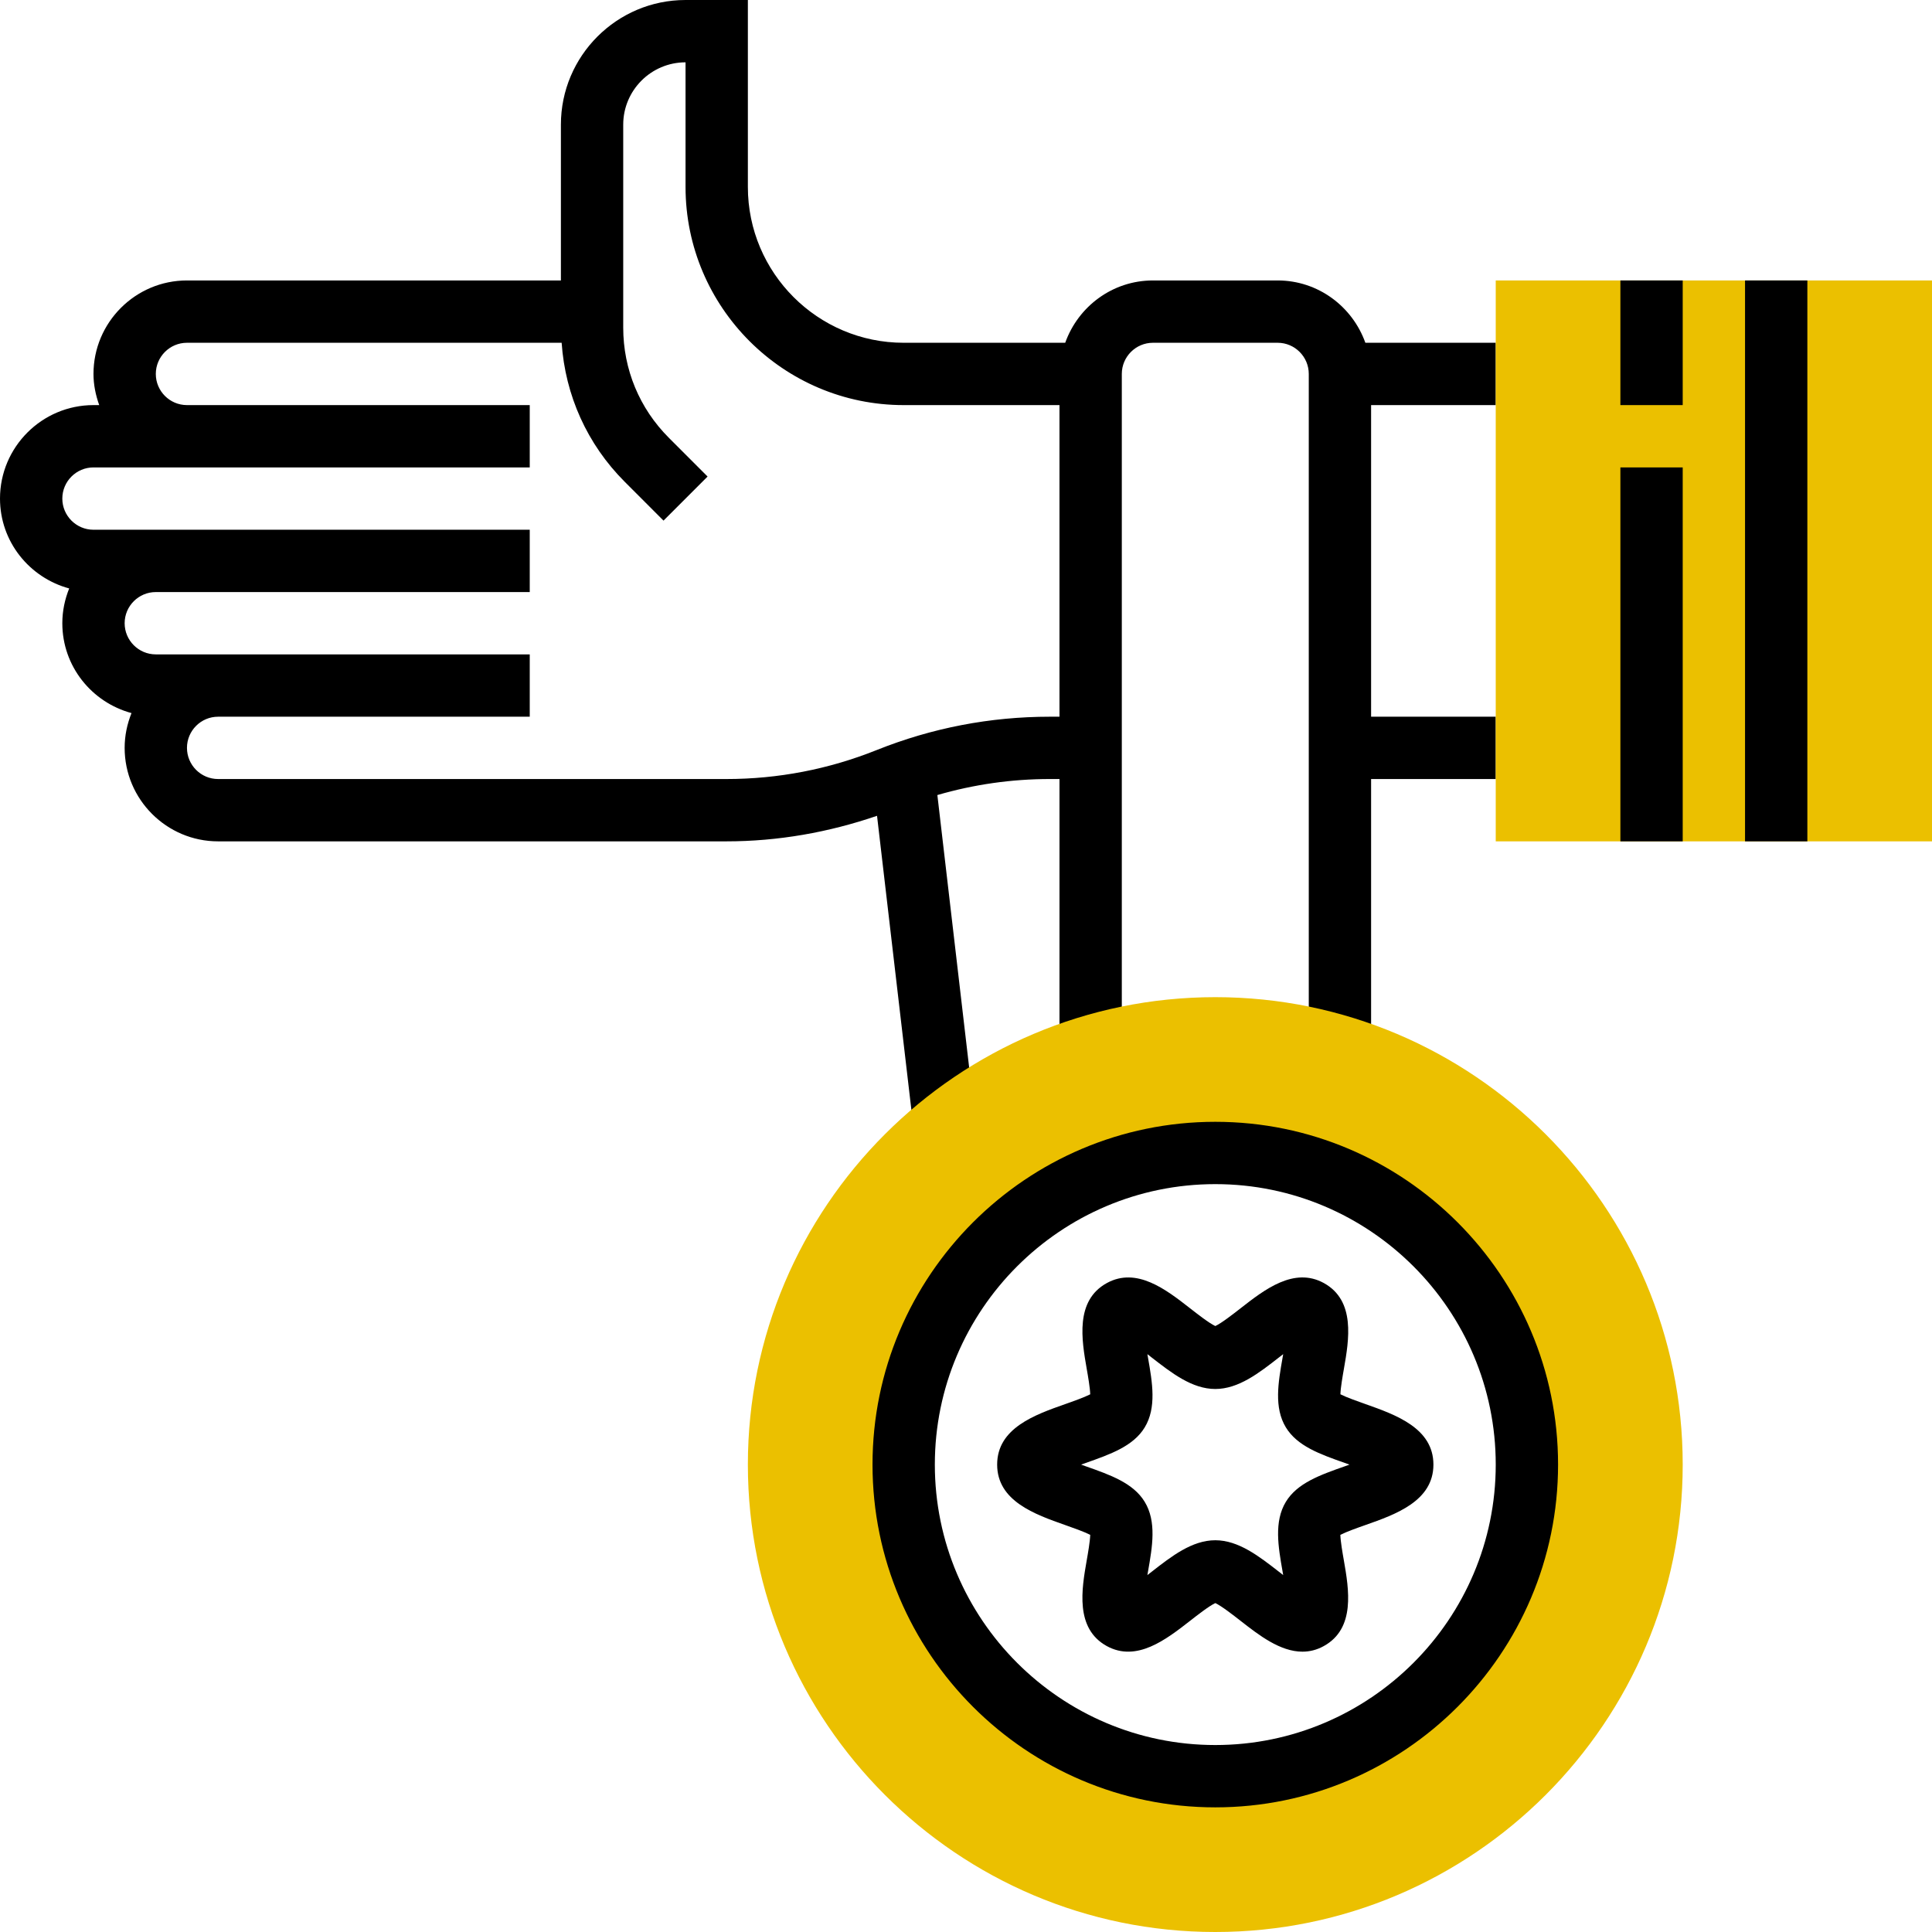
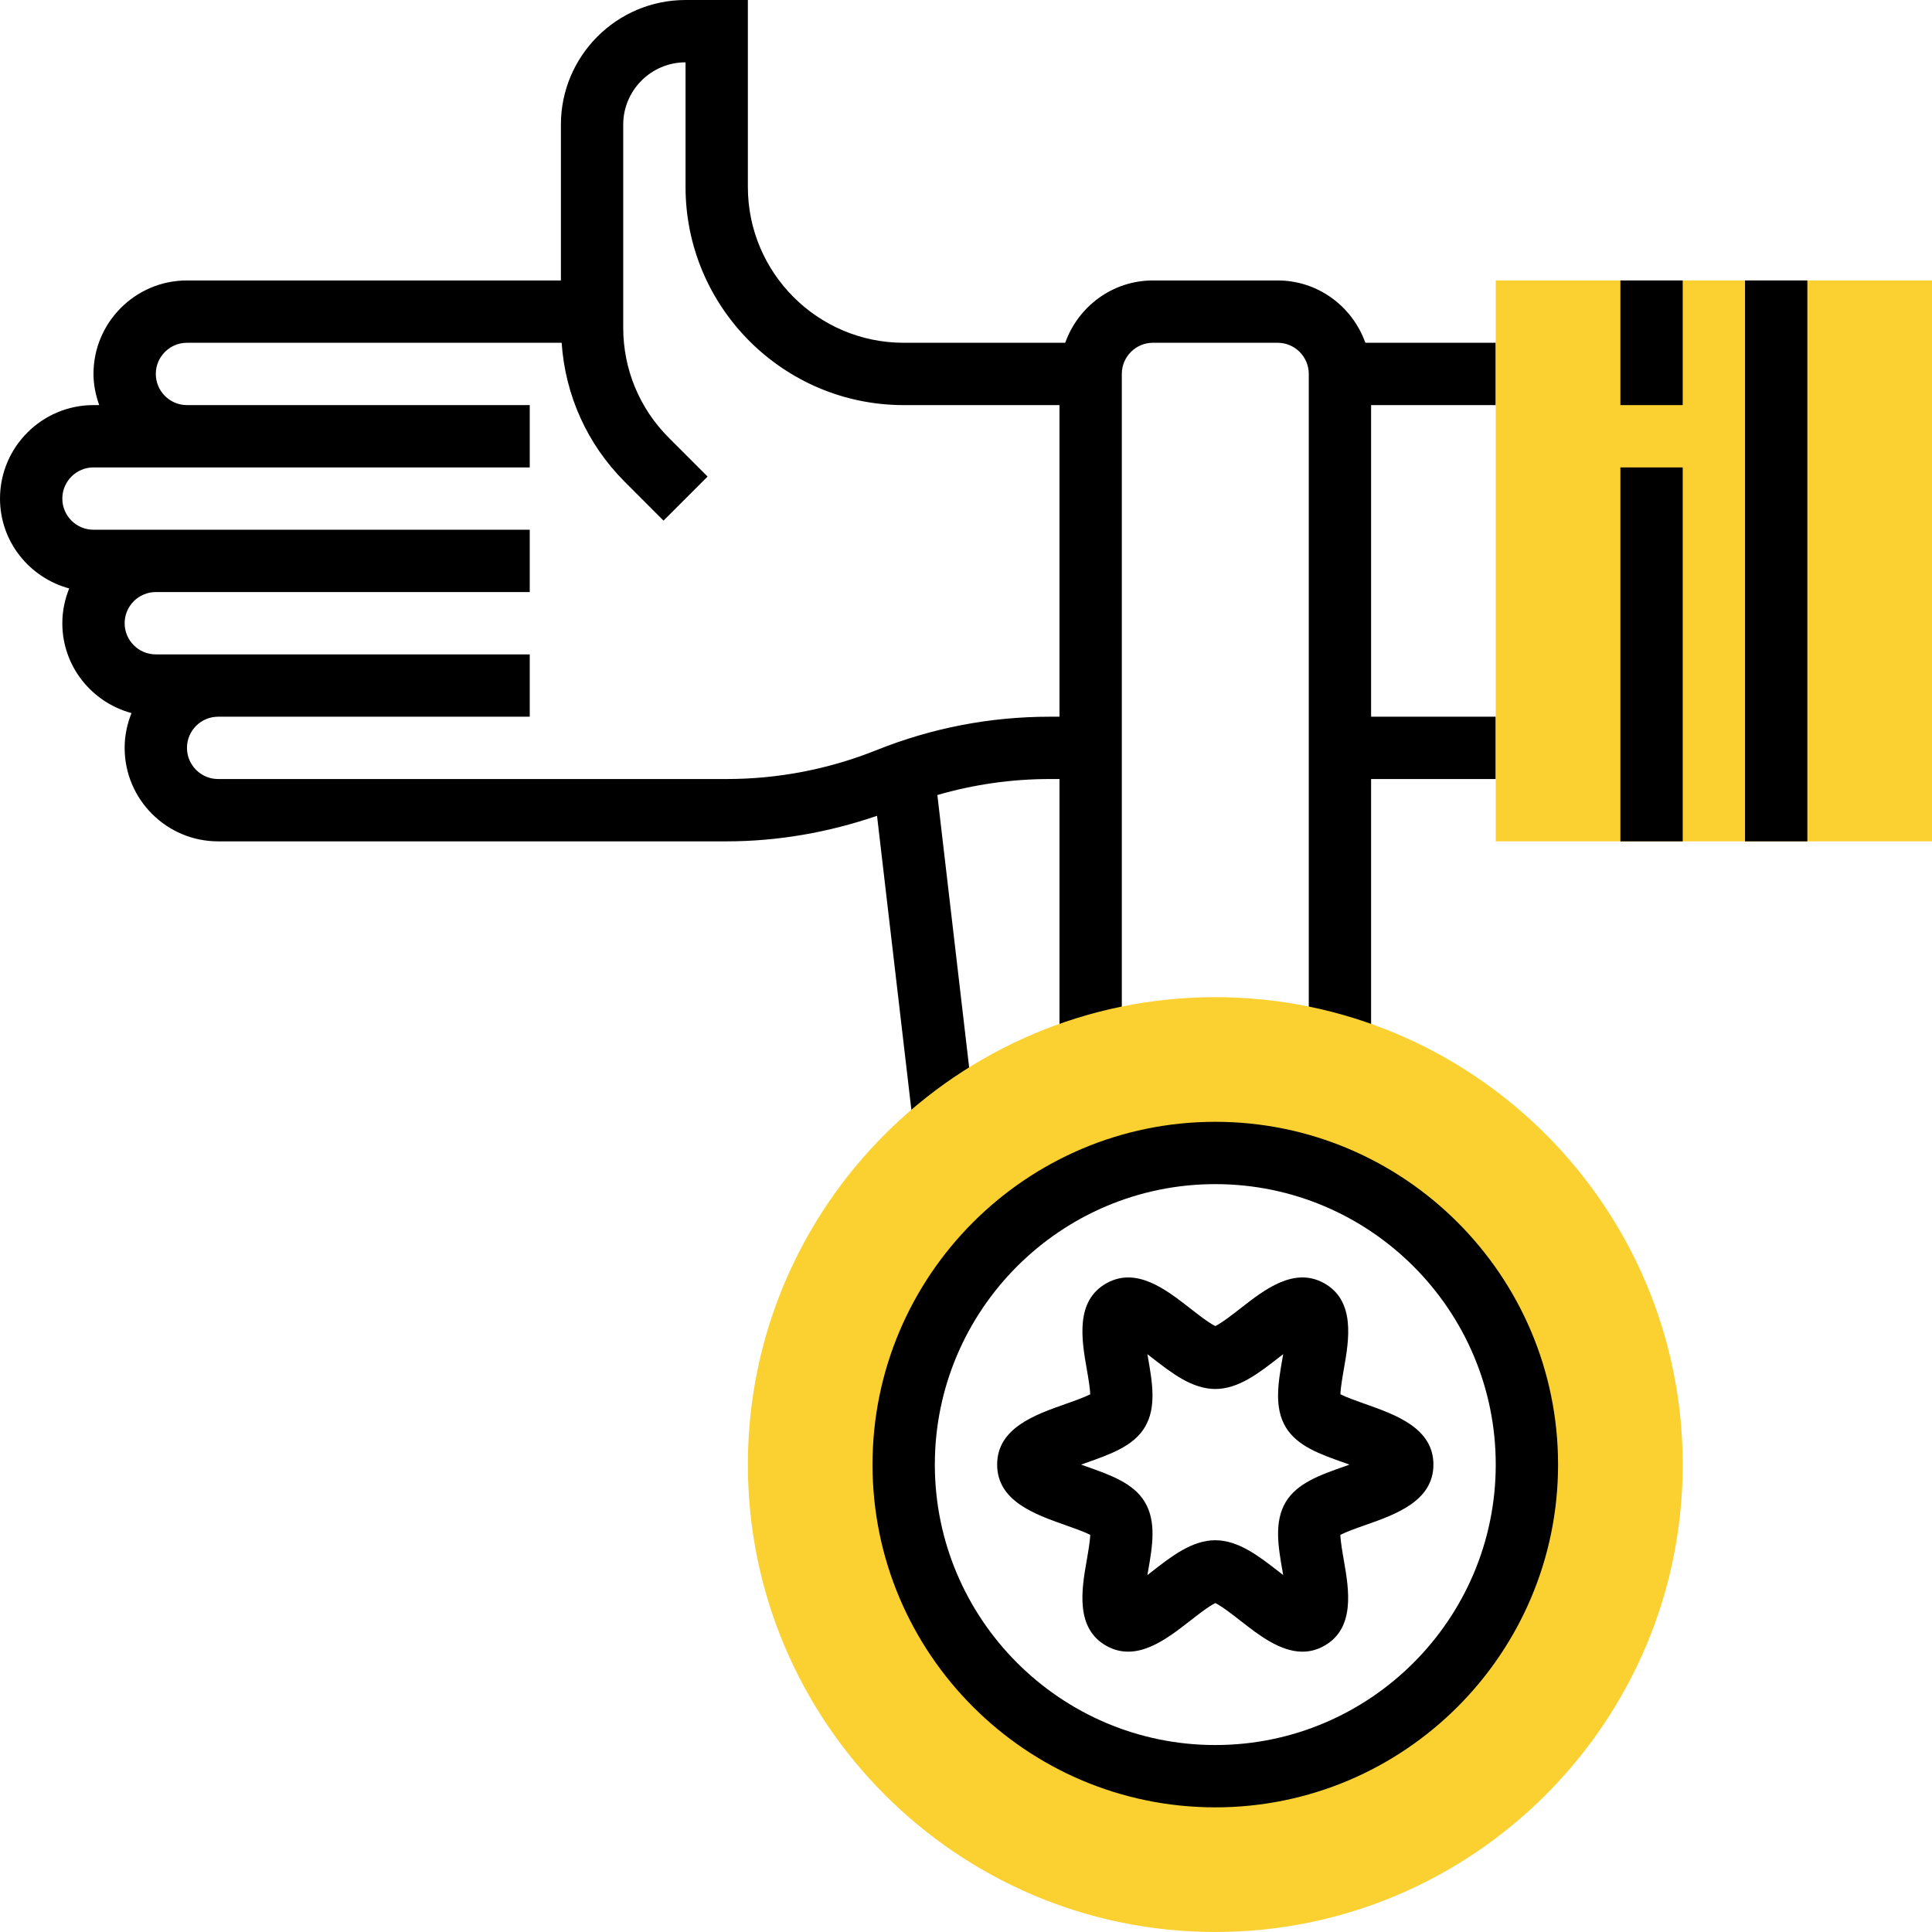
<svg xmlns="http://www.w3.org/2000/svg" height="496pt" viewBox="0 0 496 496" width="496pt">
  <path d="m384 104v-16h-33.473c-3.312-9.289-12.113-16-22.527-16h-32c-10.414 0-19.215 6.711-22.527 16h-41.473c-22.055 0-40-17.945-40-40v-48h-16c-17.648 0-32 14.352-32 32v40h-96c-13.23 0-24 10.77-24 24 0 2.816.574 5.488 1.473 8h-1.473c-13.23 0-24 10.77-24 24 0 11.062 7.559 20.312 17.762 23.07-1.113 2.77-1.762 5.77-1.762 8.93 0 11.062 7.559 20.312 17.762 23.07-1.113 2.77-1.762 5.77-1.762 8.93 0 13.23 10.77 24 24 24h130.465c13.254 0 26.223-2.289 38.695-6.559l9.312 79.734 15.887-1.848-9.711-83.215c9.367-2.723 19.047-4.113 28.887-4.113h2.465v68.656h16v-172.656c0-4.406 3.586-8 8-8h32c4.414 0 8 3.594 8 8v172.656h16v-68.656h32v-16h-32v-80zm-114.465 80c-15.32 0-30.289 2.879-44.504 8.574-12.32 4.93-25.297 7.426-38.566 7.426h-130.465c-4.414 0-8-3.594-8-8s3.586-8 8-8h80v-16h-96c-4.414 0-8-3.594-8-8s3.586-8 8-8h96v-16h-112c-4.414 0-8-3.594-8-8s3.586-8 8-8h112v-16h-88c-4.414 0-8-3.594-8-8s3.586-8 8-8h96.191c.922 13.496 6.562 26.062 16.215 35.711l9.938 9.945 11.312-11.312-9.938-9.945c-7.551-7.551-11.719-17.59-11.719-28.277v-52.121c0-8.824 7.176-16 16-16v32c0 30.879 25.129 56 56 56h40v80zm0 0" />
-   <path d="m312 256c-66.168 0-120 53.832-120 120s53.832 120 120 120 120-53.832 120-120-53.832-120-120-120zm0 200c-44.184 0-80-35.816-80-80s35.816-80 80-80 80 35.816 80 80-35.816 80-80 80zm0 0" fill="#ebc000" />
+   <path d="m312 256c-66.168 0-120 53.832-120 120s53.832 120 120 120 120-53.832 120-120-53.832-120-120-120zm0 200c-44.184 0-80-35.816-80-80s35.816-80 80-80 80 35.816 80 80-35.816 80-80 80zm0 0" fill="#FBD132" />
  <path d="m334.367 424.031c-5.734 0-11.215-4.277-15.84-7.887-1.895-1.48-4.926-3.848-6.52-4.586-1.594.738-4.625 3.105-6.52 4.586-6.098 4.75-13.672 10.656-21.344 6.449-8.199-4.523-6.441-14.625-5.152-22 .336-1.906.848-4.84.902-6.555-1.582-.809-4.52-1.84-6.422-2.512-7.785-2.742-17.473-6.16-17.473-15.527s9.688-12.785 17.473-15.527c1.895-.664 4.832-1.703 6.422-2.512-.055-1.715-.566-4.648-.902-6.555-1.281-7.375-3.047-17.484 5.152-22 7.68-4.223 15.254 1.691 21.344 6.441 1.895 1.48 4.926 3.848 6.52 4.586 1.594-.738 4.625-3.105 6.52-4.586 6.09-4.75 13.664-10.664 21.344-6.449 8.199 4.523 6.441 14.625 5.152 22-.336 1.906-.848 4.84-.902 6.555 1.582.809 4.52 1.84 6.422 2.512 7.77 2.75 17.457 6.168 17.457 15.535s-9.688 12.785-17.473 15.527c-1.895.664-4.832 1.703-6.422 2.512.055 1.715.566 4.648.902 6.555 1.281 7.375 3.047 17.484-5.152 22-1.832 1.016-3.68 1.438-5.488 1.438zm-22.367-28.605c5.969 0 11.246 4.125 16.367 8.109.32.258.68.535 1.066.832-.066-.359-.129-.703-.176-1.016-1.098-6.246-2.219-12.711.863-17.793 2.926-4.824 8.832-6.902 15.102-9.109.379-.137.793-.281 1.227-.441-.441-.16-.848-.305-1.227-.441-6.262-2.207-12.168-4.285-15.102-9.117-3.09-5.074-1.961-11.539-.863-17.793.055-.312.117-.656.176-1.008-.387.297-.746.574-1.074.832-5.113 3.992-10.391 8.113-16.359 8.113s-11.246-4.129-16.367-8.113c-.32-.258-.68-.535-1.066-.832.066.359.129.703.176 1.016 1.098 6.246 2.219 12.711-.863 17.793-2.926 4.824-8.832 6.902-15.102 9.109-.379.137-.793.281-1.227.441.441.16.848.305 1.227.441 6.262 2.207 12.168 4.285 15.102 9.117 3.09 5.074 1.961 11.539.863 17.793-.055.312-.117.656-.176 1.008.387-.297.746-.574 1.074-.832 5.113-3.992 10.391-8.109 16.359-8.109zm0 0" />
  <path d="m312 464c-48.52 0-88-39.48-88-88s39.48-88 88-88 88 39.48 88 88-39.48 88-88 88zm0-160c-39.703 0-72 32.305-72 72s32.297 72 72 72 72-32.305 72-72-32.297-72-72-72zm0 0" />
-   <path d="m496 216h-112v-144h112zm0 0" fill="#ebc000" />
+   <path d="m496 216h-112v-144h112zm0 0" fill="#FBD132" />
  <path d="m416 72h16v32h-16zm0 0" />
  <path d="m416 120h16v96h-16zm0 0" />
  <path d="m448 72h16v144h-16zm0 0" />
</svg>
